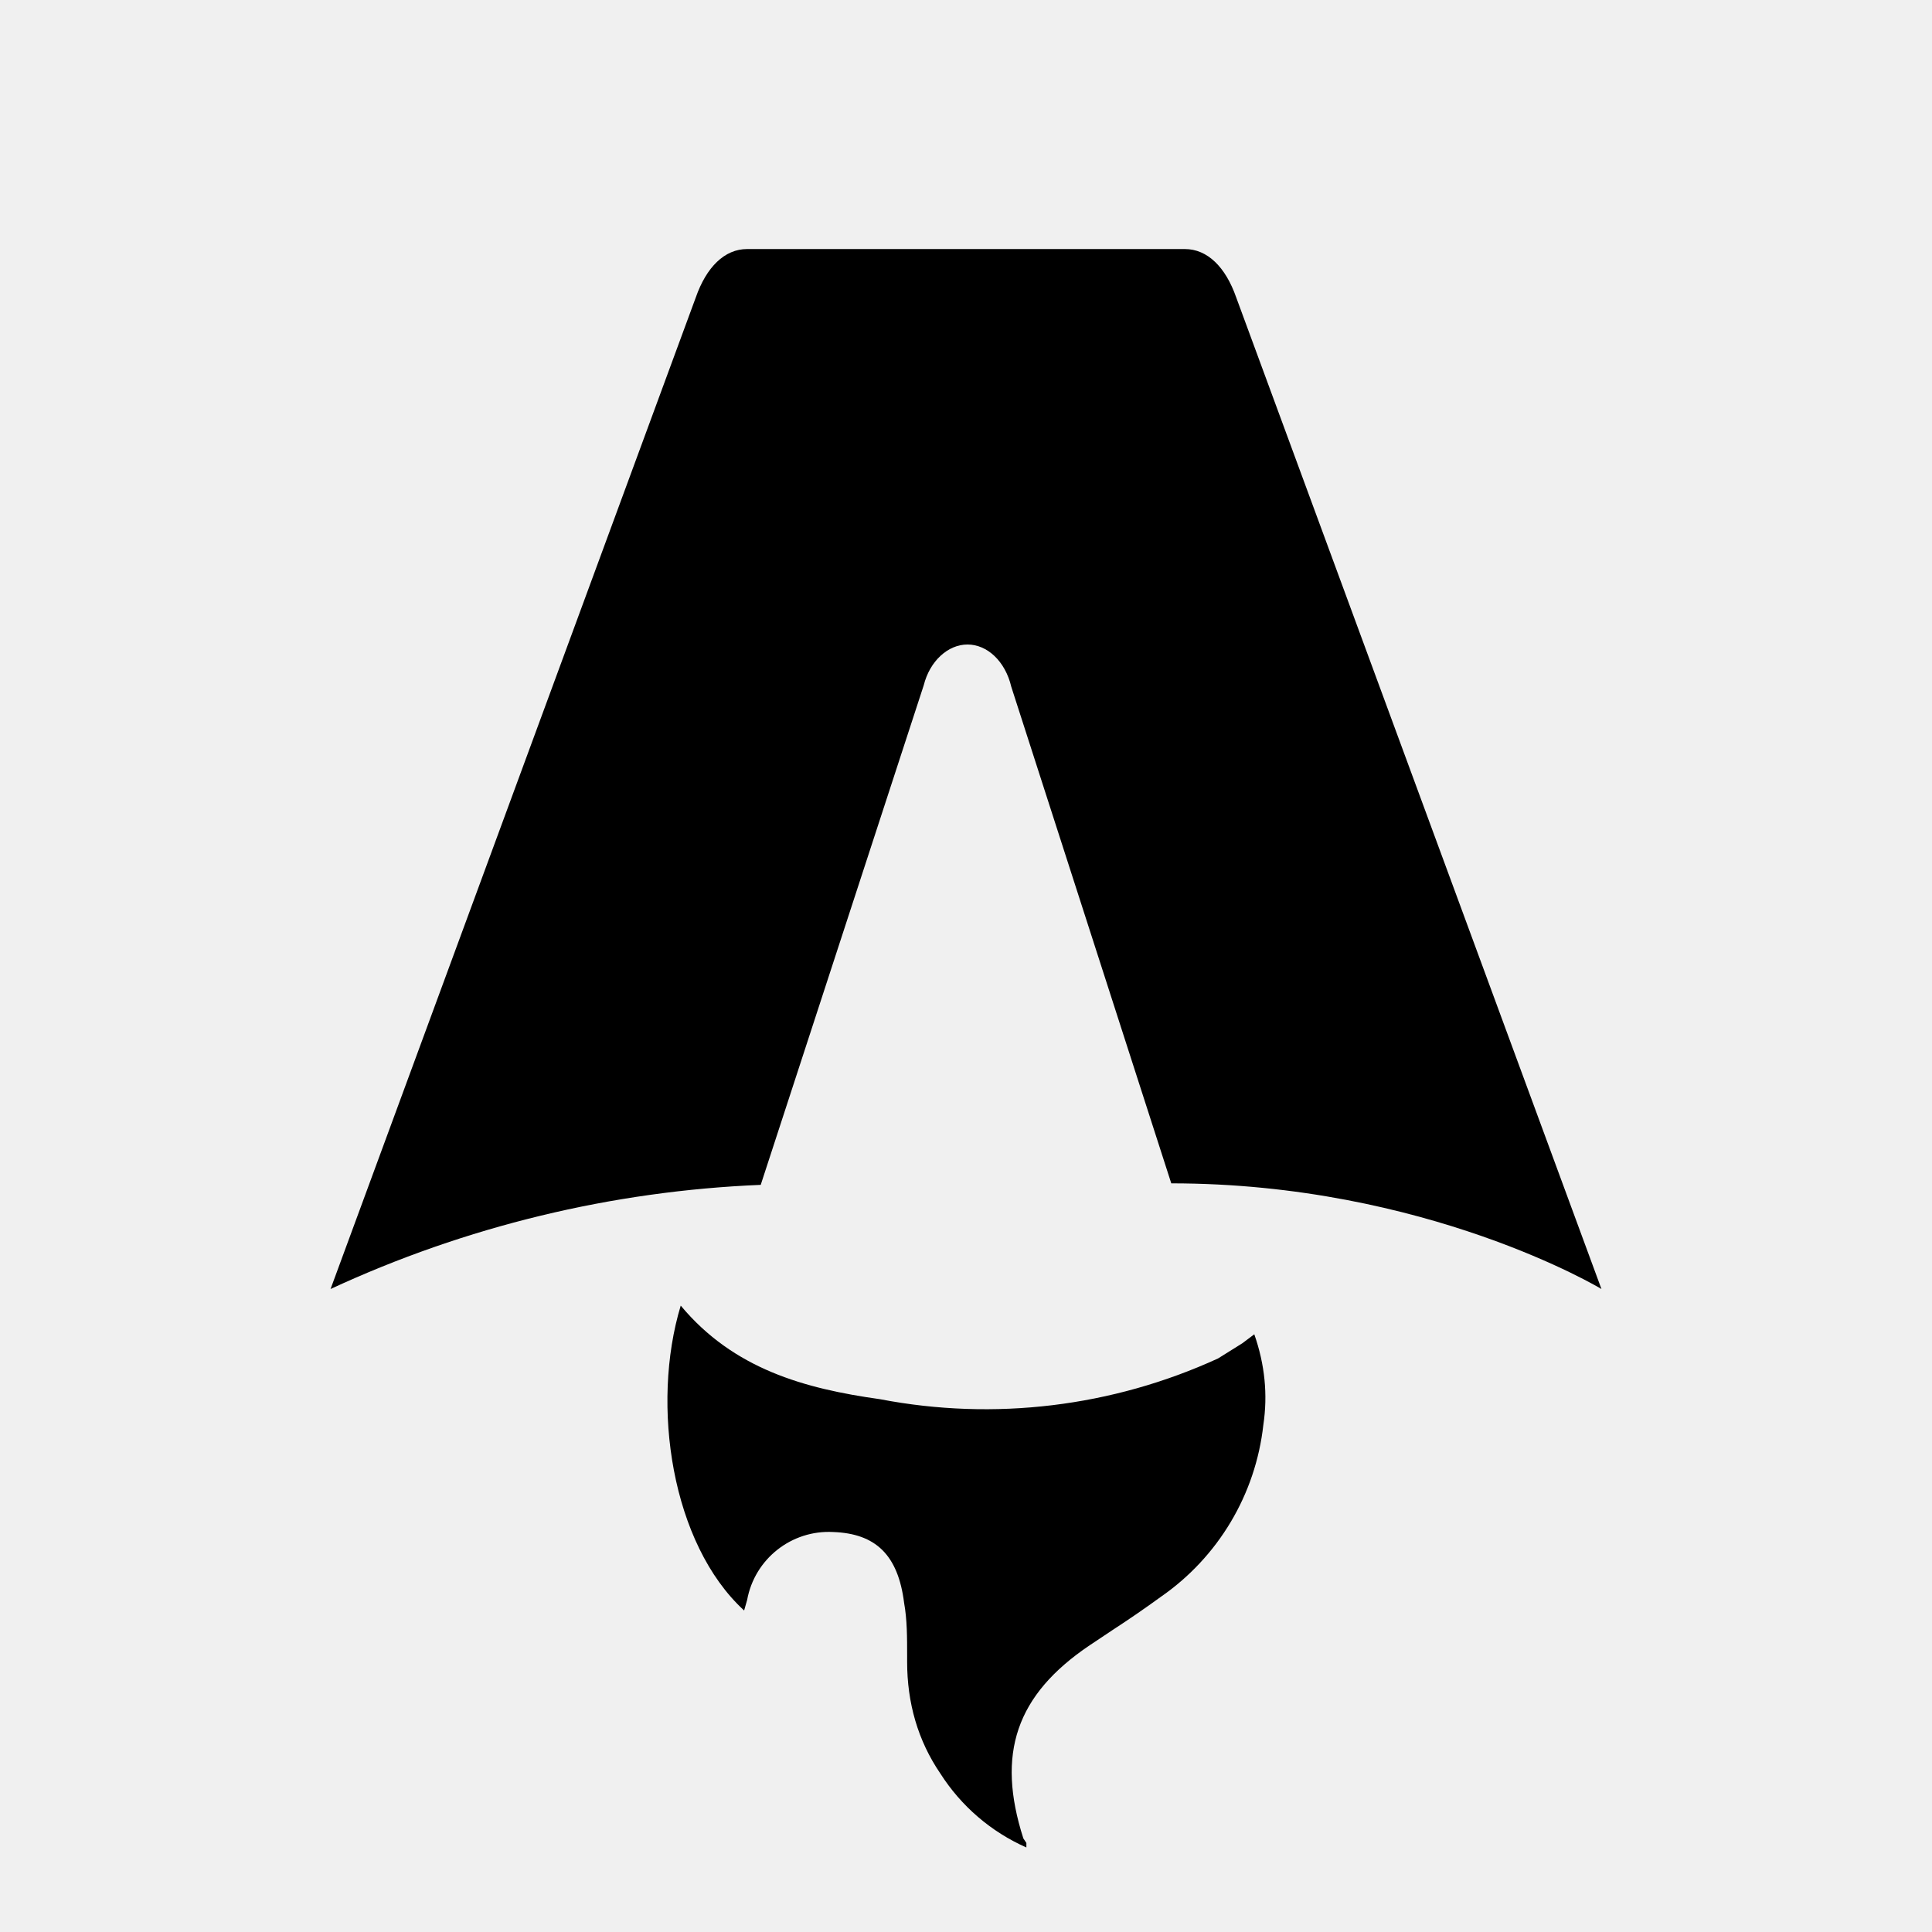
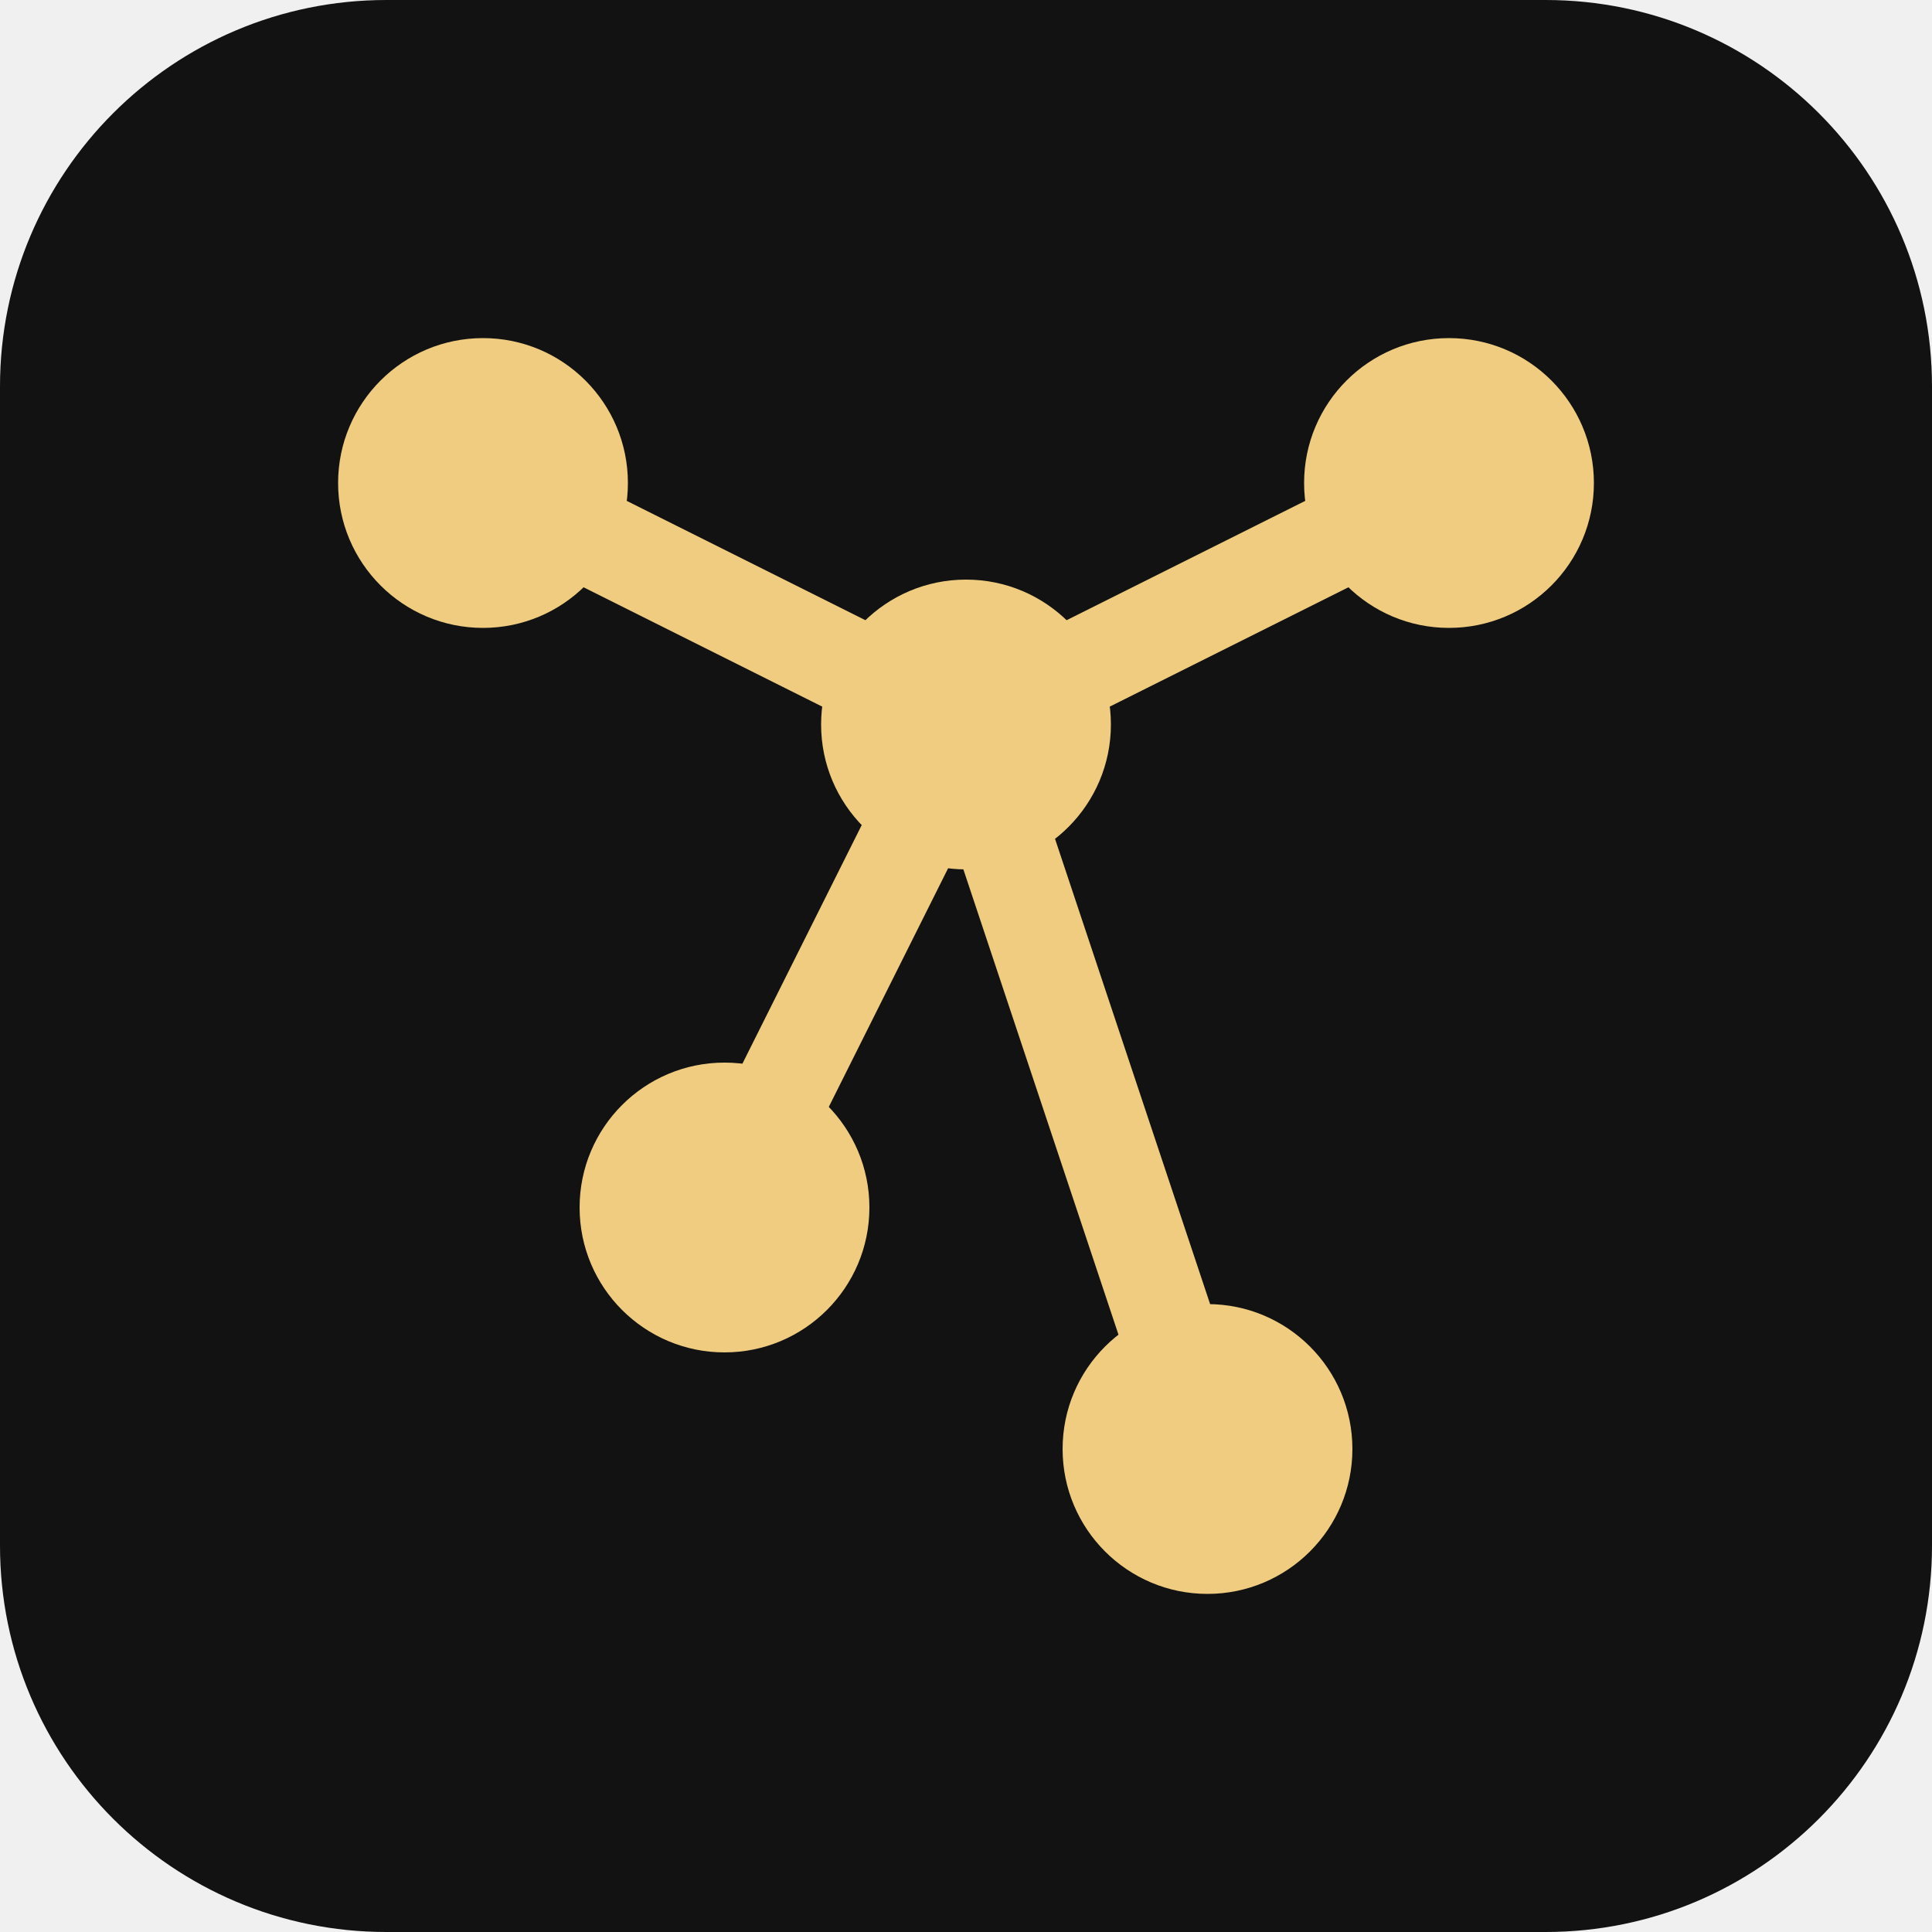
- <svg xmlns="http://www.w3.org/2000/svg" fill="none" viewBox="0 0 128 128">
-   <path d="M50.4 78.5a75.1 75.1 0 0 0-28.5 6.9l24.2-65.7c.7-2 1.9-3.2 3.4-3.2h29c1.5 0 2.7 1.2 3.4 3.2l24.2 65.7s-11.6-7-28.5-7L67 45.5c-.4-1.7-1.6-2.8-2.9-2.8-1.3 0-2.5 1.1-2.9 2.7L50.4 78.5Zm-1.1 28.2Zm-4.2-20.2c-2 6.6-.6 15.8 4.2 20.2a17.5 17.5 0 0 1 .2-.7 5.5 5.5 0 0 1 5.7-4.5c2.8.1 4.3 1.5 4.7 4.7.2 1.1.2 2.3.2 3.5v.4c0 2.7.7 5.2 2.2 7.4a13 13 0 0 0 5.7 4.9v-.3l-.2-.3c-1.8-5.6-.5-9.5 4.4-12.8l1.5-1a73 73 0 0 0 3.2-2.2 16 16 0 0 0 6.8-11.4c.3-2 .1-4-.6-6l-.8.6-1.6 1a37 37 0 0 1-22.4 2.7c-5-.7-9.7-2-13.2-6.2Z" />
-   <style>
-         path { fill: #000; }
-         @media (prefers-color-scheme: dark) {
-             path { fill: #FFF; }
-         }
-     </style>
+ <svg xmlns="http://www.w3.org/2000/svg" width="40" height="40" viewBox="0 0 40 40" fill="none">
+   <rect width="40" height="40" rx="8" fill="#121212" />
+   <circle cx="10" cy="10" r="3" fill="#EFCC80" />
+   <circle cx="20" cy="15" r="3" fill="#EFCC80" />
+   <circle cx="30" cy="10" r="3" fill="#EFCC80" />
+   <circle cx="15" cy="25" r="3" fill="#EFCC80" />
+   <circle cx="25" cy="30" r="3" fill="#EFCC80" />
+   <line x1="10" y1="10" x2="20" y2="15" stroke="#EFCC80" stroke-width="2" stroke-linecap="round" />
+   <line x1="20" y1="15" x2="30" y2="10" stroke="#EFCC80" stroke-width="2" stroke-linecap="round" />
+   <line x1="20" y1="15" x2="15" y2="25" stroke="#EFCC80" stroke-width="2" stroke-linecap="round" />
+   <line x1="20" y1="15" x2="25" y2="30" stroke="#EFCC80" stroke-width="2" stroke-linecap="round" />
</svg>
